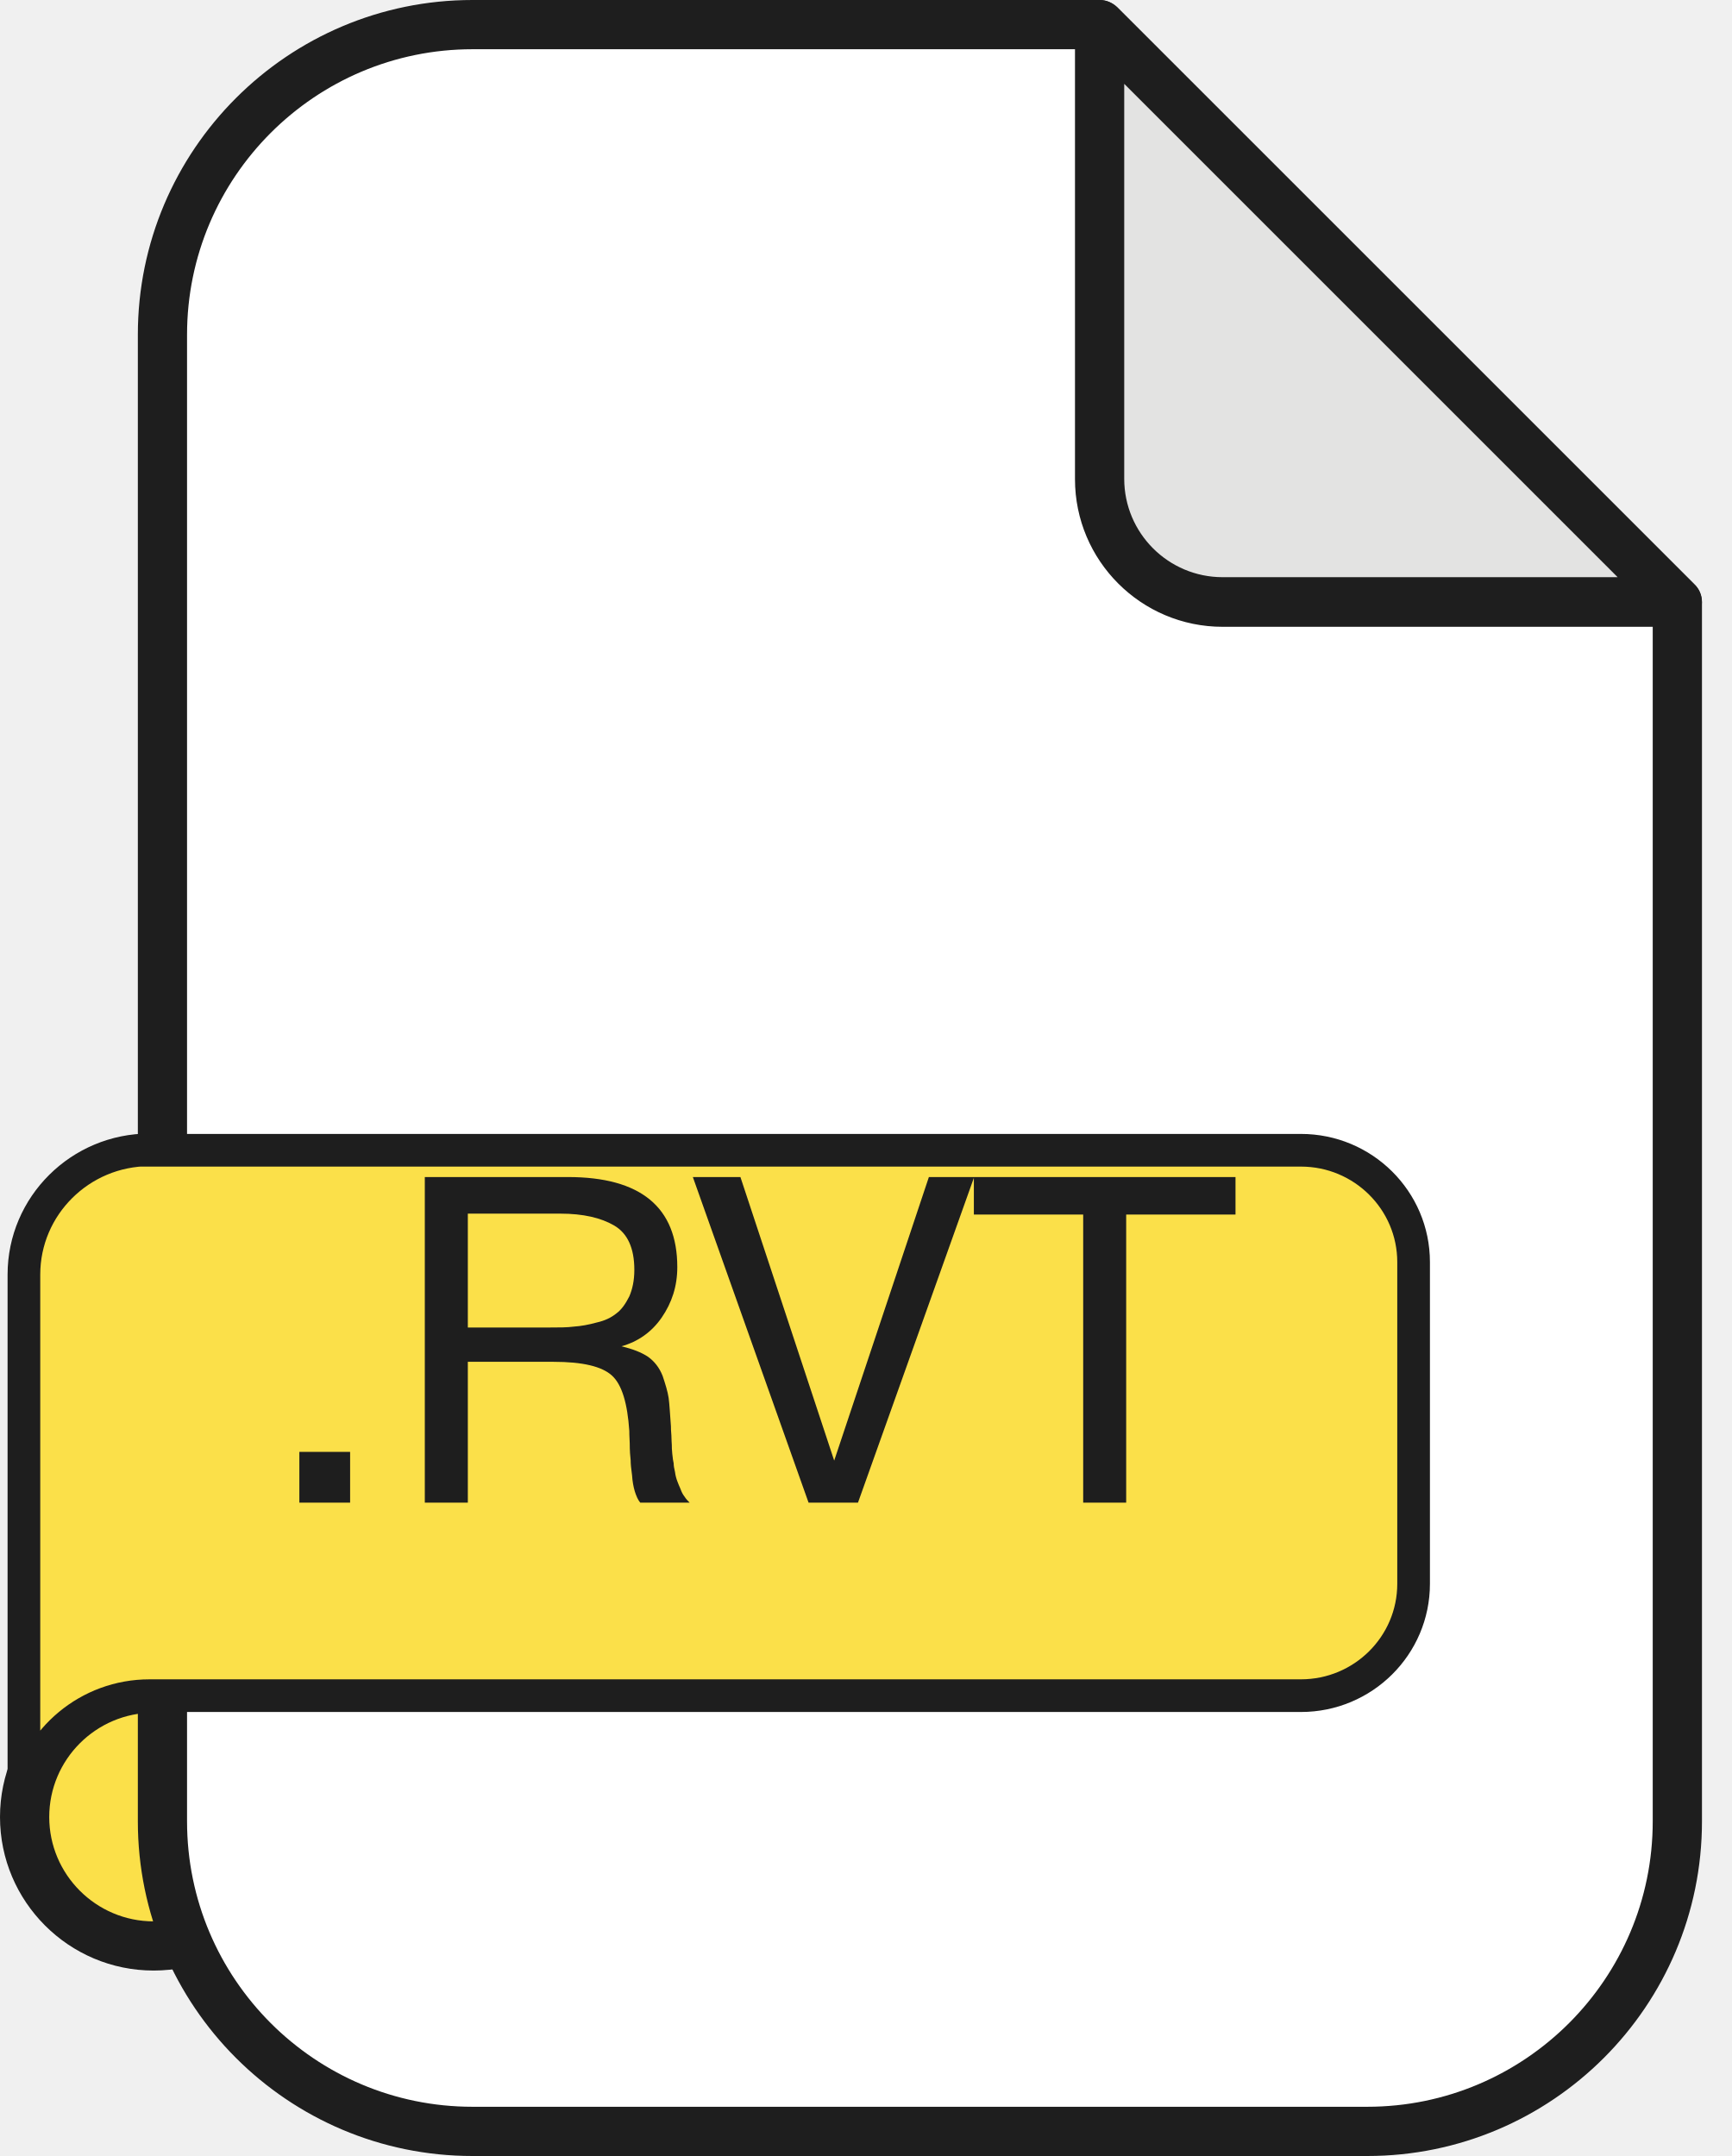
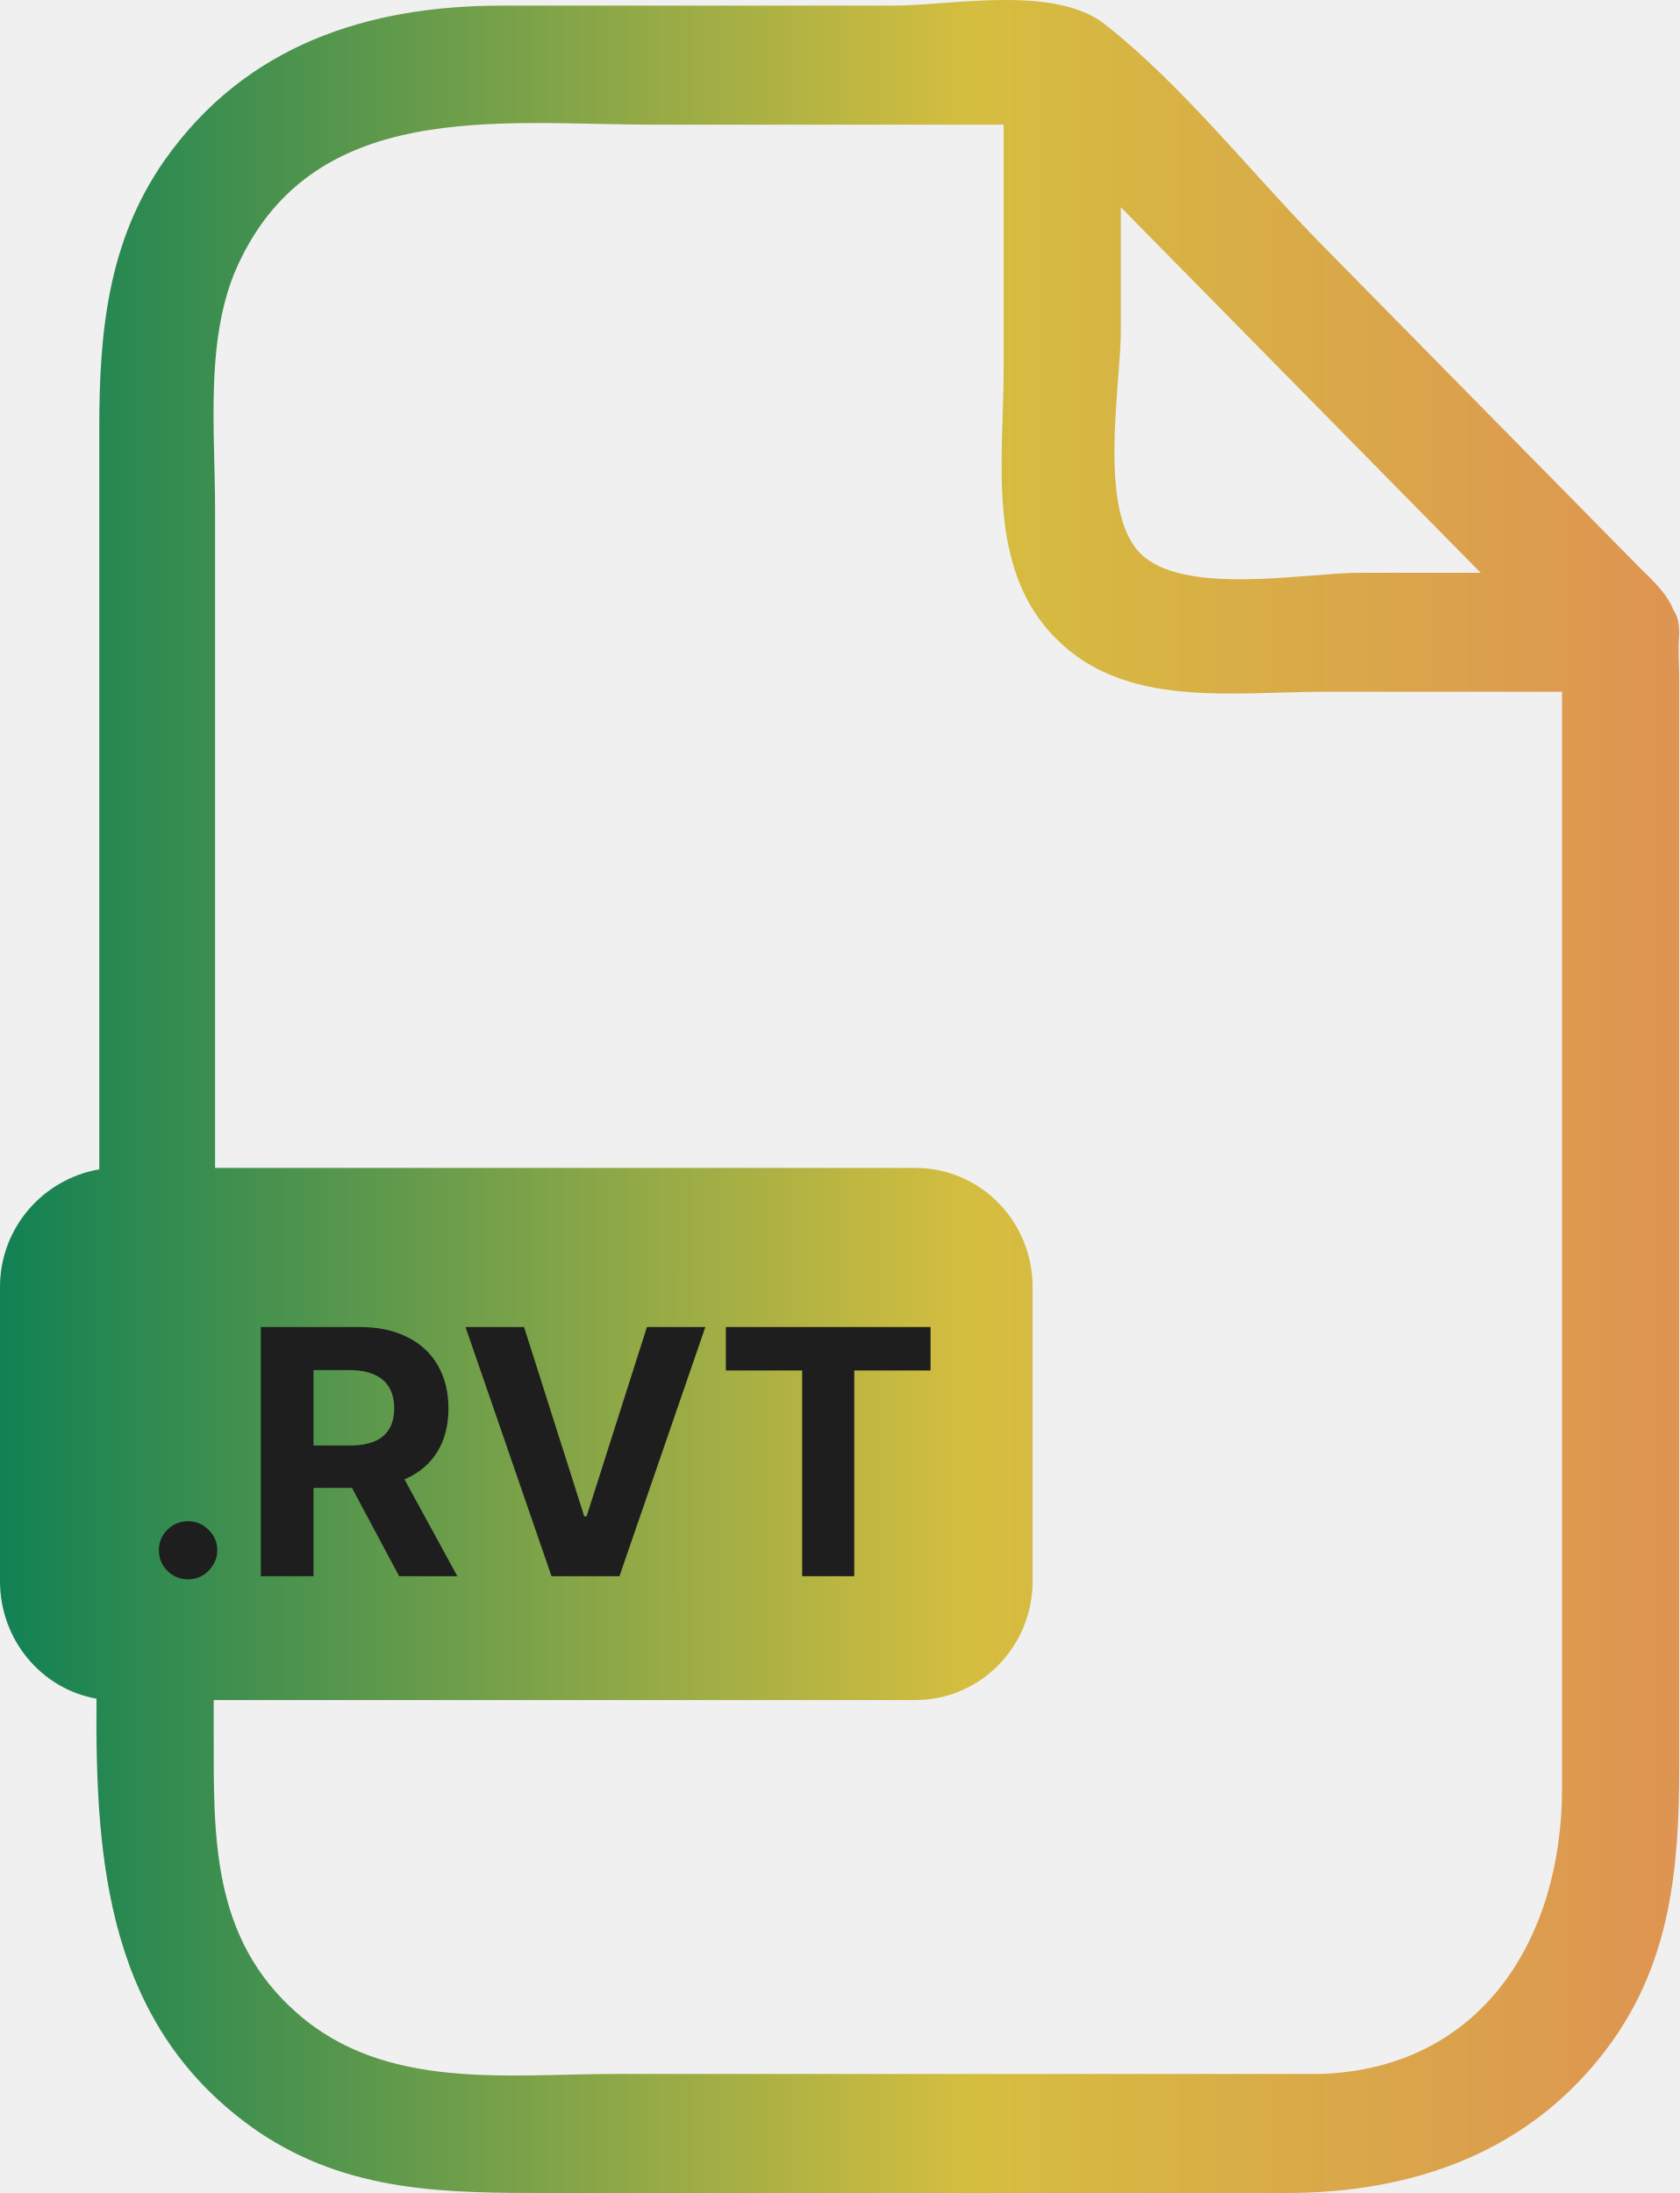
- <svg xmlns="http://www.w3.org/2000/svg" width="53" height="66" viewBox="0 0 53 66" fill="none">
-   <path d="M4.701 59.563C6.878 59.563 8.642 57.799 8.642 55.622C8.642 53.446 6.878 51.681 4.701 51.681C2.524 51.681 0.76 53.446 0.76 55.622C0.76 57.799 2.524 59.563 4.701 59.563Z" fill="#FBE049" />
-   <path d="M4.701 60.323C2.109 60.323 0 58.214 0 55.623C0 53.032 2.109 50.922 4.701 50.922C7.292 50.922 9.401 53.032 9.401 55.623C9.401 58.214 7.292 60.323 4.701 60.323ZM4.701 52.429C2.941 52.429 1.507 53.863 1.507 55.623C1.507 57.383 2.941 58.817 4.701 58.817C6.46 58.817 7.894 57.383 7.894 55.623C7.894 53.863 6.46 52.429 4.701 52.429Z" fill="#1E1E1E" />
-   <path d="M33.652 0.759H14.452C9.209 0.759 4.967 5.002 4.967 10.245V55.755C4.967 60.998 9.209 65.24 14.452 65.24H41.836C47.079 65.24 51.321 60.998 51.321 55.755V18.428L33.652 0.759Z" fill="white" />
-   <path d="M41.847 66H14.463C8.811 66 4.219 61.408 4.219 55.755V10.245C4.219 4.592 8.811 0 14.463 0H33.663C33.868 0 34.049 0.084 34.194 0.217L51.875 17.898C52.019 18.043 52.092 18.236 52.092 18.428V55.755C52.092 61.408 47.5 66 41.847 66ZM14.463 1.507C9.642 1.507 5.725 5.424 5.725 10.245V55.755C5.725 60.576 9.642 64.493 14.463 64.493H41.847C46.668 64.493 50.585 60.576 50.585 55.755V18.742L33.35 1.507H14.463Z" fill="#1E1E1E" />
-   <path d="M33.65 0.759L51.331 18.44H37.423C35.338 18.44 33.65 16.753 33.65 14.668V0.759Z" fill="#E3E3E2" />
-   <path d="M51.331 19.188H37.422C34.927 19.188 32.902 17.163 32.902 14.668V0.76C32.902 0.458 33.083 0.181 33.372 0.061C33.65 -0.06 33.975 0.012 34.192 0.229L51.837 17.874C51.994 18.007 52.09 18.212 52.09 18.441C52.09 18.863 51.753 19.2 51.331 19.2V19.188ZM34.409 2.567V14.656C34.409 16.32 35.759 17.669 37.422 17.669H49.511L34.409 2.567Z" fill="#1E1E1E" />
-   <path d="M4.576 35.2C2.457 35.2 0.732 36.913 0.732 39.017V55H0.804C1.152 53.24 2.708 51.908 4.576 51.908H39.817C41.721 51.908 43.266 50.374 43.266 48.483V38.637C43.266 36.746 41.721 35.212 39.817 35.212H4.576V35.2Z" fill="#FBE049" stroke="#1E1E1E" stroke-miterlimit="10" />
-   <path d="M10.716 44.446V46H9.162V44.446H10.716ZM13.002 36.032H17.384C19.61 36.032 20.73 36.956 20.73 38.79C20.73 39.378 20.562 39.882 20.255 40.33C19.947 40.778 19.526 41.072 19.023 41.212C19.358 41.296 19.625 41.394 19.834 41.534C20.03 41.674 20.184 41.87 20.282 42.122C20.366 42.374 20.436 42.598 20.465 42.794C20.492 42.99 20.506 43.284 20.535 43.662C20.535 43.704 20.535 43.802 20.549 43.942C20.549 44.082 20.562 44.18 20.562 44.236C20.562 44.292 20.562 44.376 20.576 44.502C20.59 44.642 20.605 44.74 20.619 44.796C20.619 44.866 20.633 44.95 20.66 45.062C20.674 45.174 20.703 45.272 20.73 45.342C20.759 45.412 20.787 45.496 20.828 45.58C20.857 45.664 20.898 45.748 20.954 45.818C20.997 45.888 21.052 45.944 21.108 46H19.596C19.526 45.916 19.471 45.79 19.428 45.65C19.387 45.51 19.358 45.356 19.345 45.16C19.317 44.964 19.302 44.81 19.302 44.698C19.288 44.586 19.274 44.404 19.274 44.18C19.261 43.956 19.261 43.83 19.261 43.802C19.204 42.962 19.037 42.388 18.729 42.108C18.421 41.828 17.832 41.688 16.936 41.688H14.319V46H13.002V36.032ZM14.319 37.152V40.638H16.797C17.105 40.638 17.357 40.638 17.567 40.61C17.776 40.596 18.015 40.554 18.267 40.484C18.518 40.428 18.715 40.33 18.869 40.204C19.023 40.092 19.148 39.91 19.261 39.686C19.358 39.462 19.415 39.196 19.415 38.874C19.415 38.202 19.204 37.754 18.799 37.516C18.392 37.278 17.846 37.152 17.146 37.152H14.319ZM21.206 36.032H22.662L25.532 44.712L28.43 36.032H29.816L26.26 46H24.748L21.206 36.032ZM37.815 36.032V37.18H34.469V46H33.153V37.18H29.807V36.032H37.815Z" fill="#1E1E1E" />
+ <svg xmlns="http://www.w3.org/2000/svg" width="49" height="64" viewBox="0 0 49 64" fill="none">
+   <path d="M48.839 17.819C48.638 17.288 48.195 16.92 47.793 16.511C46.546 15.244 45.259 13.937 44.011 12.67C42.201 10.831 40.391 8.992 38.581 7.152C36.529 5.068 34.517 2.493 32.224 0.695C30.736 -0.449 27.759 0.164 26.069 0.164C22.247 0.164 18.465 0.164 14.644 0.164C10.741 0.164 7.161 1.308 4.787 4.7C3.138 7.071 2.897 9.727 2.897 12.506C2.897 15.449 2.897 18.391 2.897 21.334C2.897 25.584 2.897 29.875 2.897 34.125C1.247 34.411 0 35.842 0 37.558V46.141C0 47.857 1.207 49.288 2.816 49.574C2.776 54.355 3.138 59.178 7.523 62.202C10.178 64 13.034 64 16.052 64C19.874 64 23.695 64 27.517 64C30.856 64 34.195 64 37.535 64C41.236 64 44.655 62.815 46.948 59.709C48.759 57.257 49 54.478 49 51.576C49 48.307 49 45.037 49 41.768C49 34.452 49 27.137 49 19.822C49 19.372 48.96 18.922 49 18.514C49 18.187 48.96 17.983 48.839 17.819ZM32.707 9.645C32.707 8.46 32.707 7.234 32.707 6.049C36.207 9.605 39.707 13.16 43.207 16.716C42.04 16.716 40.833 16.716 39.667 16.716C38.098 16.716 34.517 17.41 33.27 16.143C32.023 14.877 32.707 11.239 32.707 9.645ZM45.581 52.189C45.581 56.562 43.247 60.363 38.54 60.526C31.661 60.526 24.822 60.526 17.942 60.526C14.805 60.526 11.264 61.017 8.69 58.769C6.155 56.562 6.236 53.579 6.236 50.554C6.236 50.227 6.236 49.901 6.236 49.614H26.713C28.603 49.614 30.132 48.061 30.132 46.141V37.558C30.132 35.638 28.603 34.084 26.713 34.084H6.276C6.276 31.469 6.276 28.853 6.276 26.238C6.276 22.437 6.276 18.636 6.276 14.836C6.276 12.629 5.994 10.054 6.839 7.97C9.011 2.82 14.563 3.638 19.069 3.638C22.488 3.638 25.908 3.638 29.287 3.638C29.287 6.008 29.287 8.379 29.287 10.749C29.287 13.405 28.764 16.593 30.816 18.636C32.828 20.68 35.965 20.189 38.581 20.189C40.914 20.189 43.247 20.189 45.581 20.189C45.581 30.856 45.581 41.523 45.581 52.189Z" fill="url(#paint0_linear_0_1)" />
+   <path d="M5.488 46.092C5.254 46.092 5.052 46.01 4.884 45.844C4.719 45.676 4.636 45.474 4.636 45.24C4.636 45.008 4.719 44.809 4.884 44.644C5.052 44.478 5.254 44.395 5.488 44.395C5.715 44.395 5.914 44.478 6.085 44.644C6.255 44.809 6.34 45.008 6.34 45.24C6.34 45.396 6.3 45.539 6.219 45.67C6.141 45.798 6.038 45.901 5.911 45.979C5.783 46.054 5.642 46.092 5.488 46.092ZM7.611 46V38.727H10.48C11.029 38.727 11.498 38.825 11.886 39.022C12.277 39.216 12.574 39.492 12.777 39.849C12.983 40.205 13.086 40.622 13.086 41.103C13.086 41.586 12.982 42.001 12.774 42.349C12.566 42.695 12.264 42.96 11.868 43.145C11.475 43.33 11 43.422 10.441 43.422H8.52V42.186H10.192C10.486 42.186 10.73 42.146 10.924 42.065C11.118 41.985 11.262 41.864 11.357 41.703C11.454 41.542 11.503 41.342 11.503 41.103C11.503 40.861 11.454 40.658 11.357 40.492C11.262 40.327 11.117 40.201 10.92 40.116C10.726 40.028 10.481 39.984 10.185 39.984H9.148V46H7.611ZM11.538 42.69L13.346 46H11.648L9.88 42.69H11.538ZM15.292 38.727L17.049 44.253H17.117L18.878 38.727H20.583L18.076 46H16.094L13.584 38.727H15.292ZM21.181 39.995V38.727H27.154V39.995H24.928V46H23.408V39.995H21.181Z" fill="#1E1E1E" />
+   <defs>
+     <linearGradient id="paint0_linear_0_1" x1="0" y1="31.987" x2="48.999" y2="31.987" gradientUnits="userSpaceOnUse">
+       <stop stop-color="#118154" />
+       <stop offset="0.577" stop-color="#D5BE3F" />
+       <stop offset="1" stop-color="#DE9452" />
+     </linearGradient>
+   </defs>
</svg>
